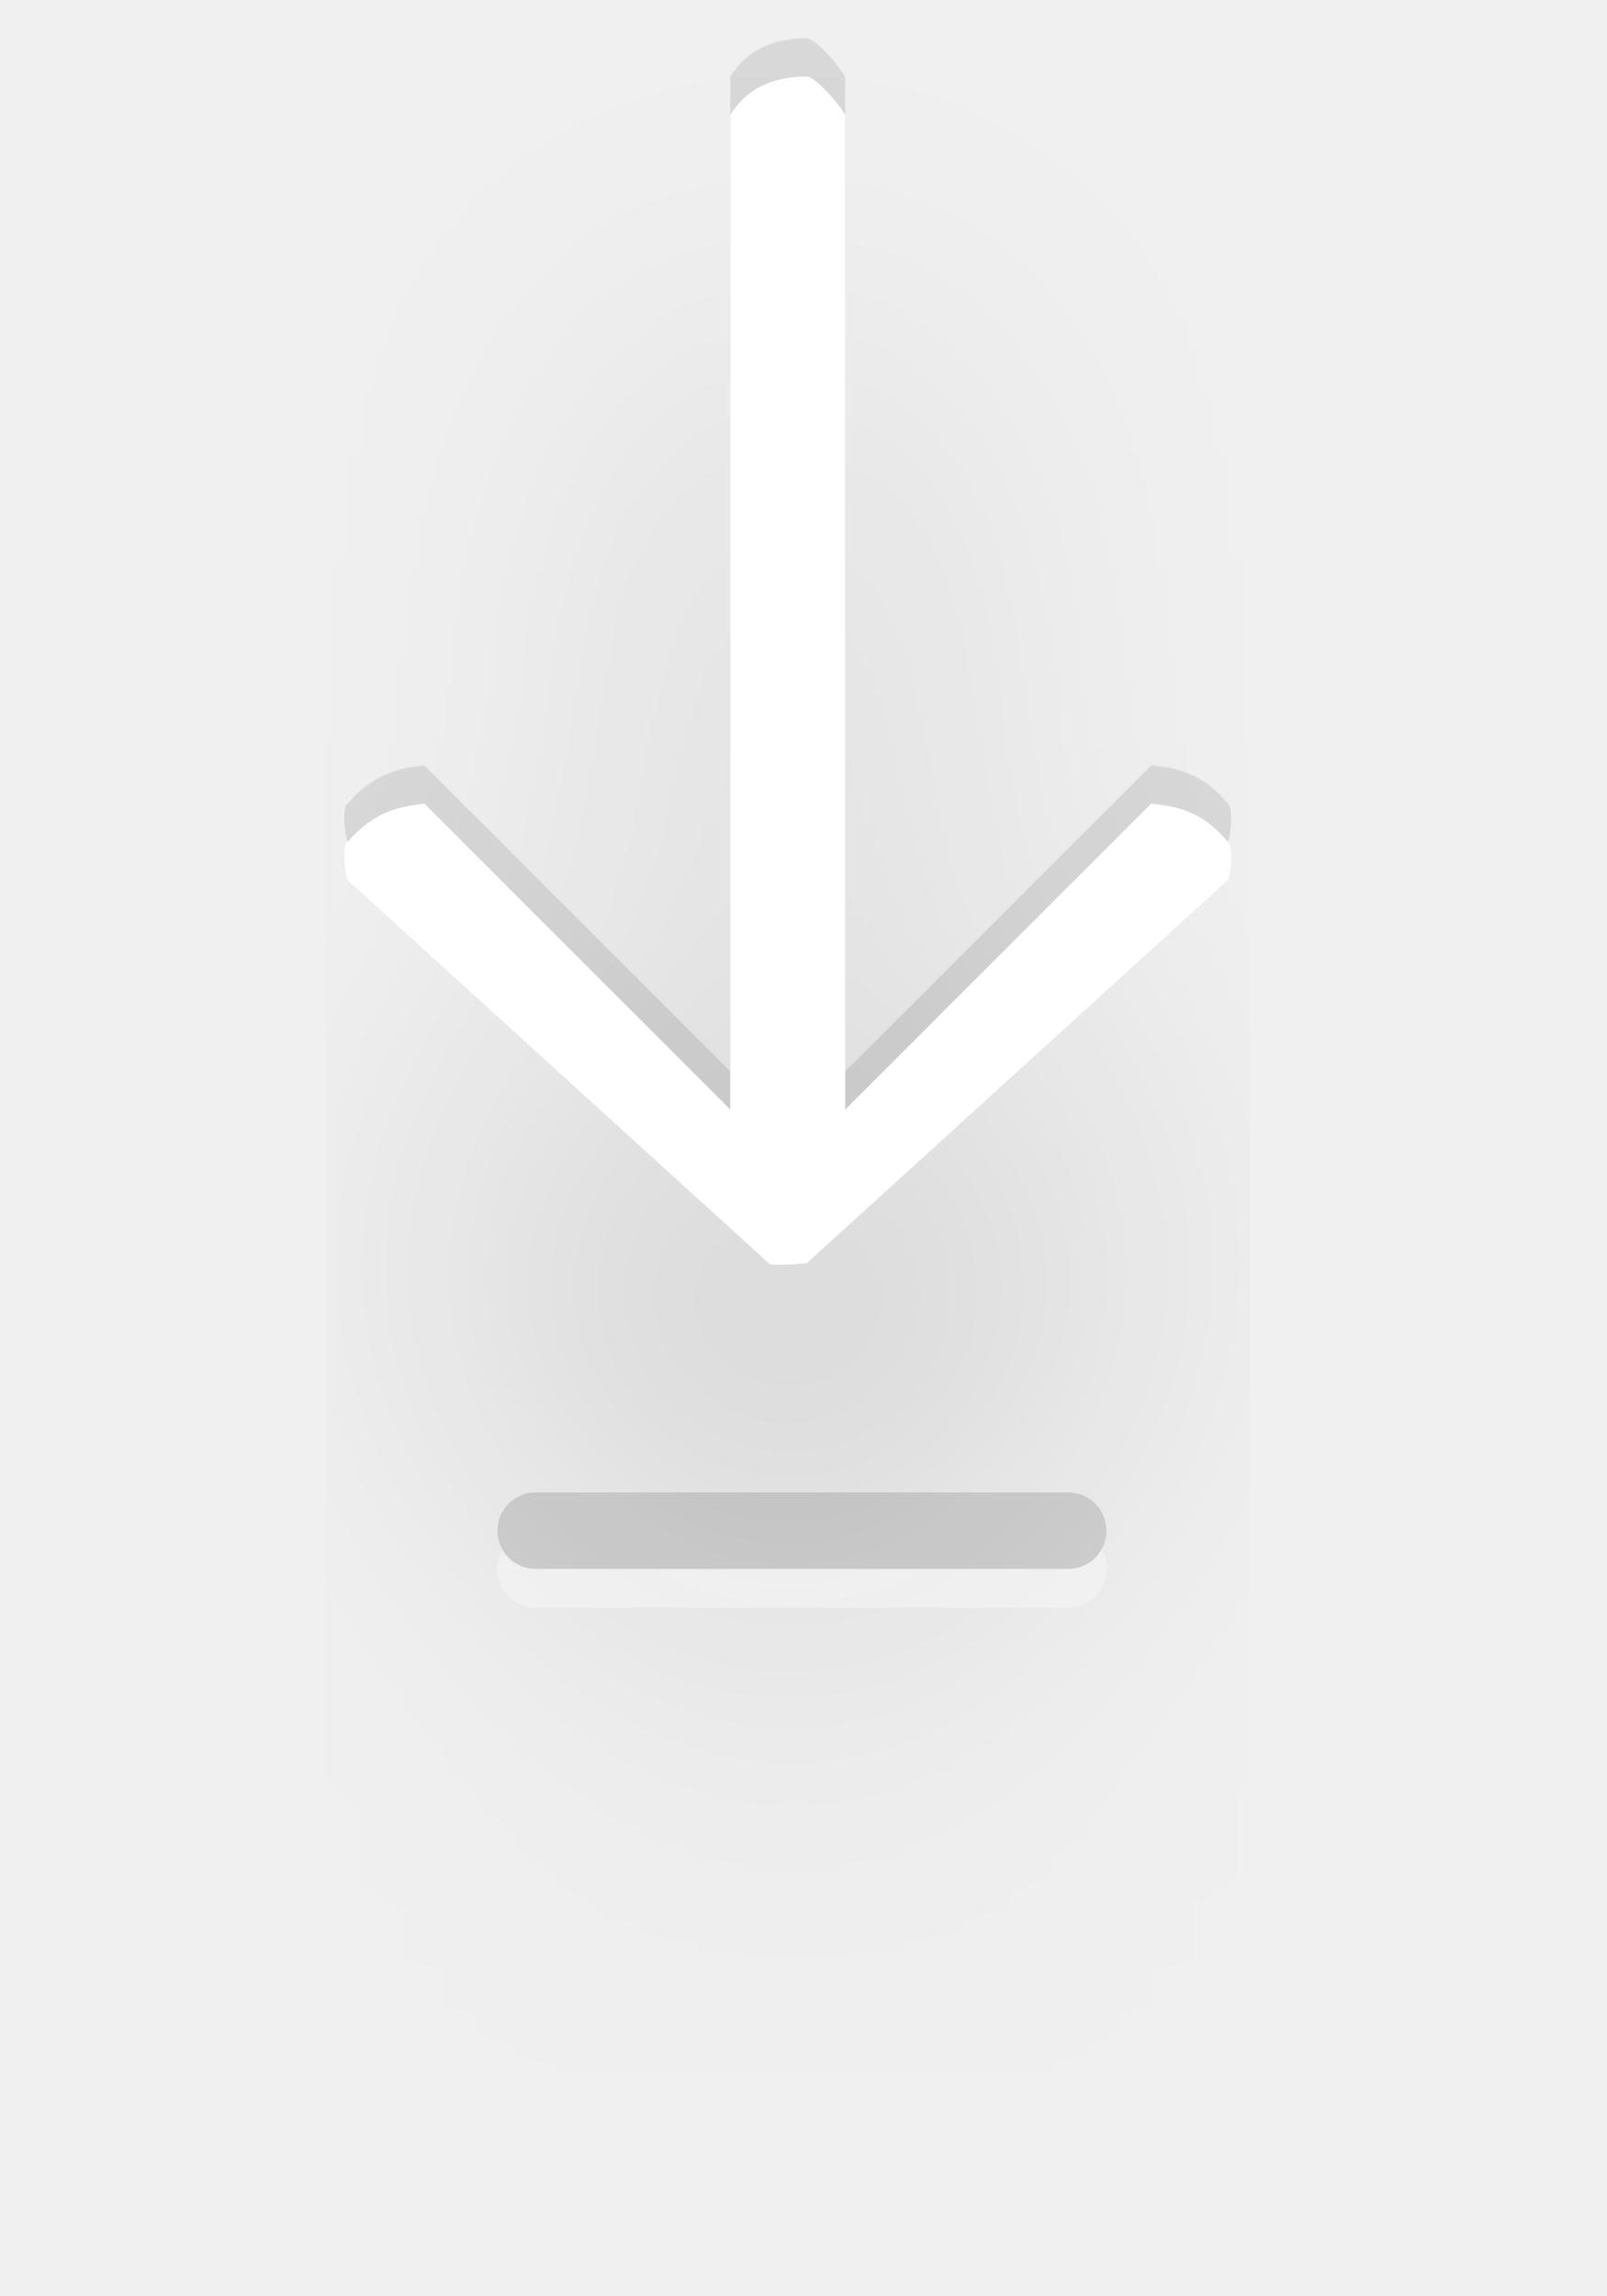
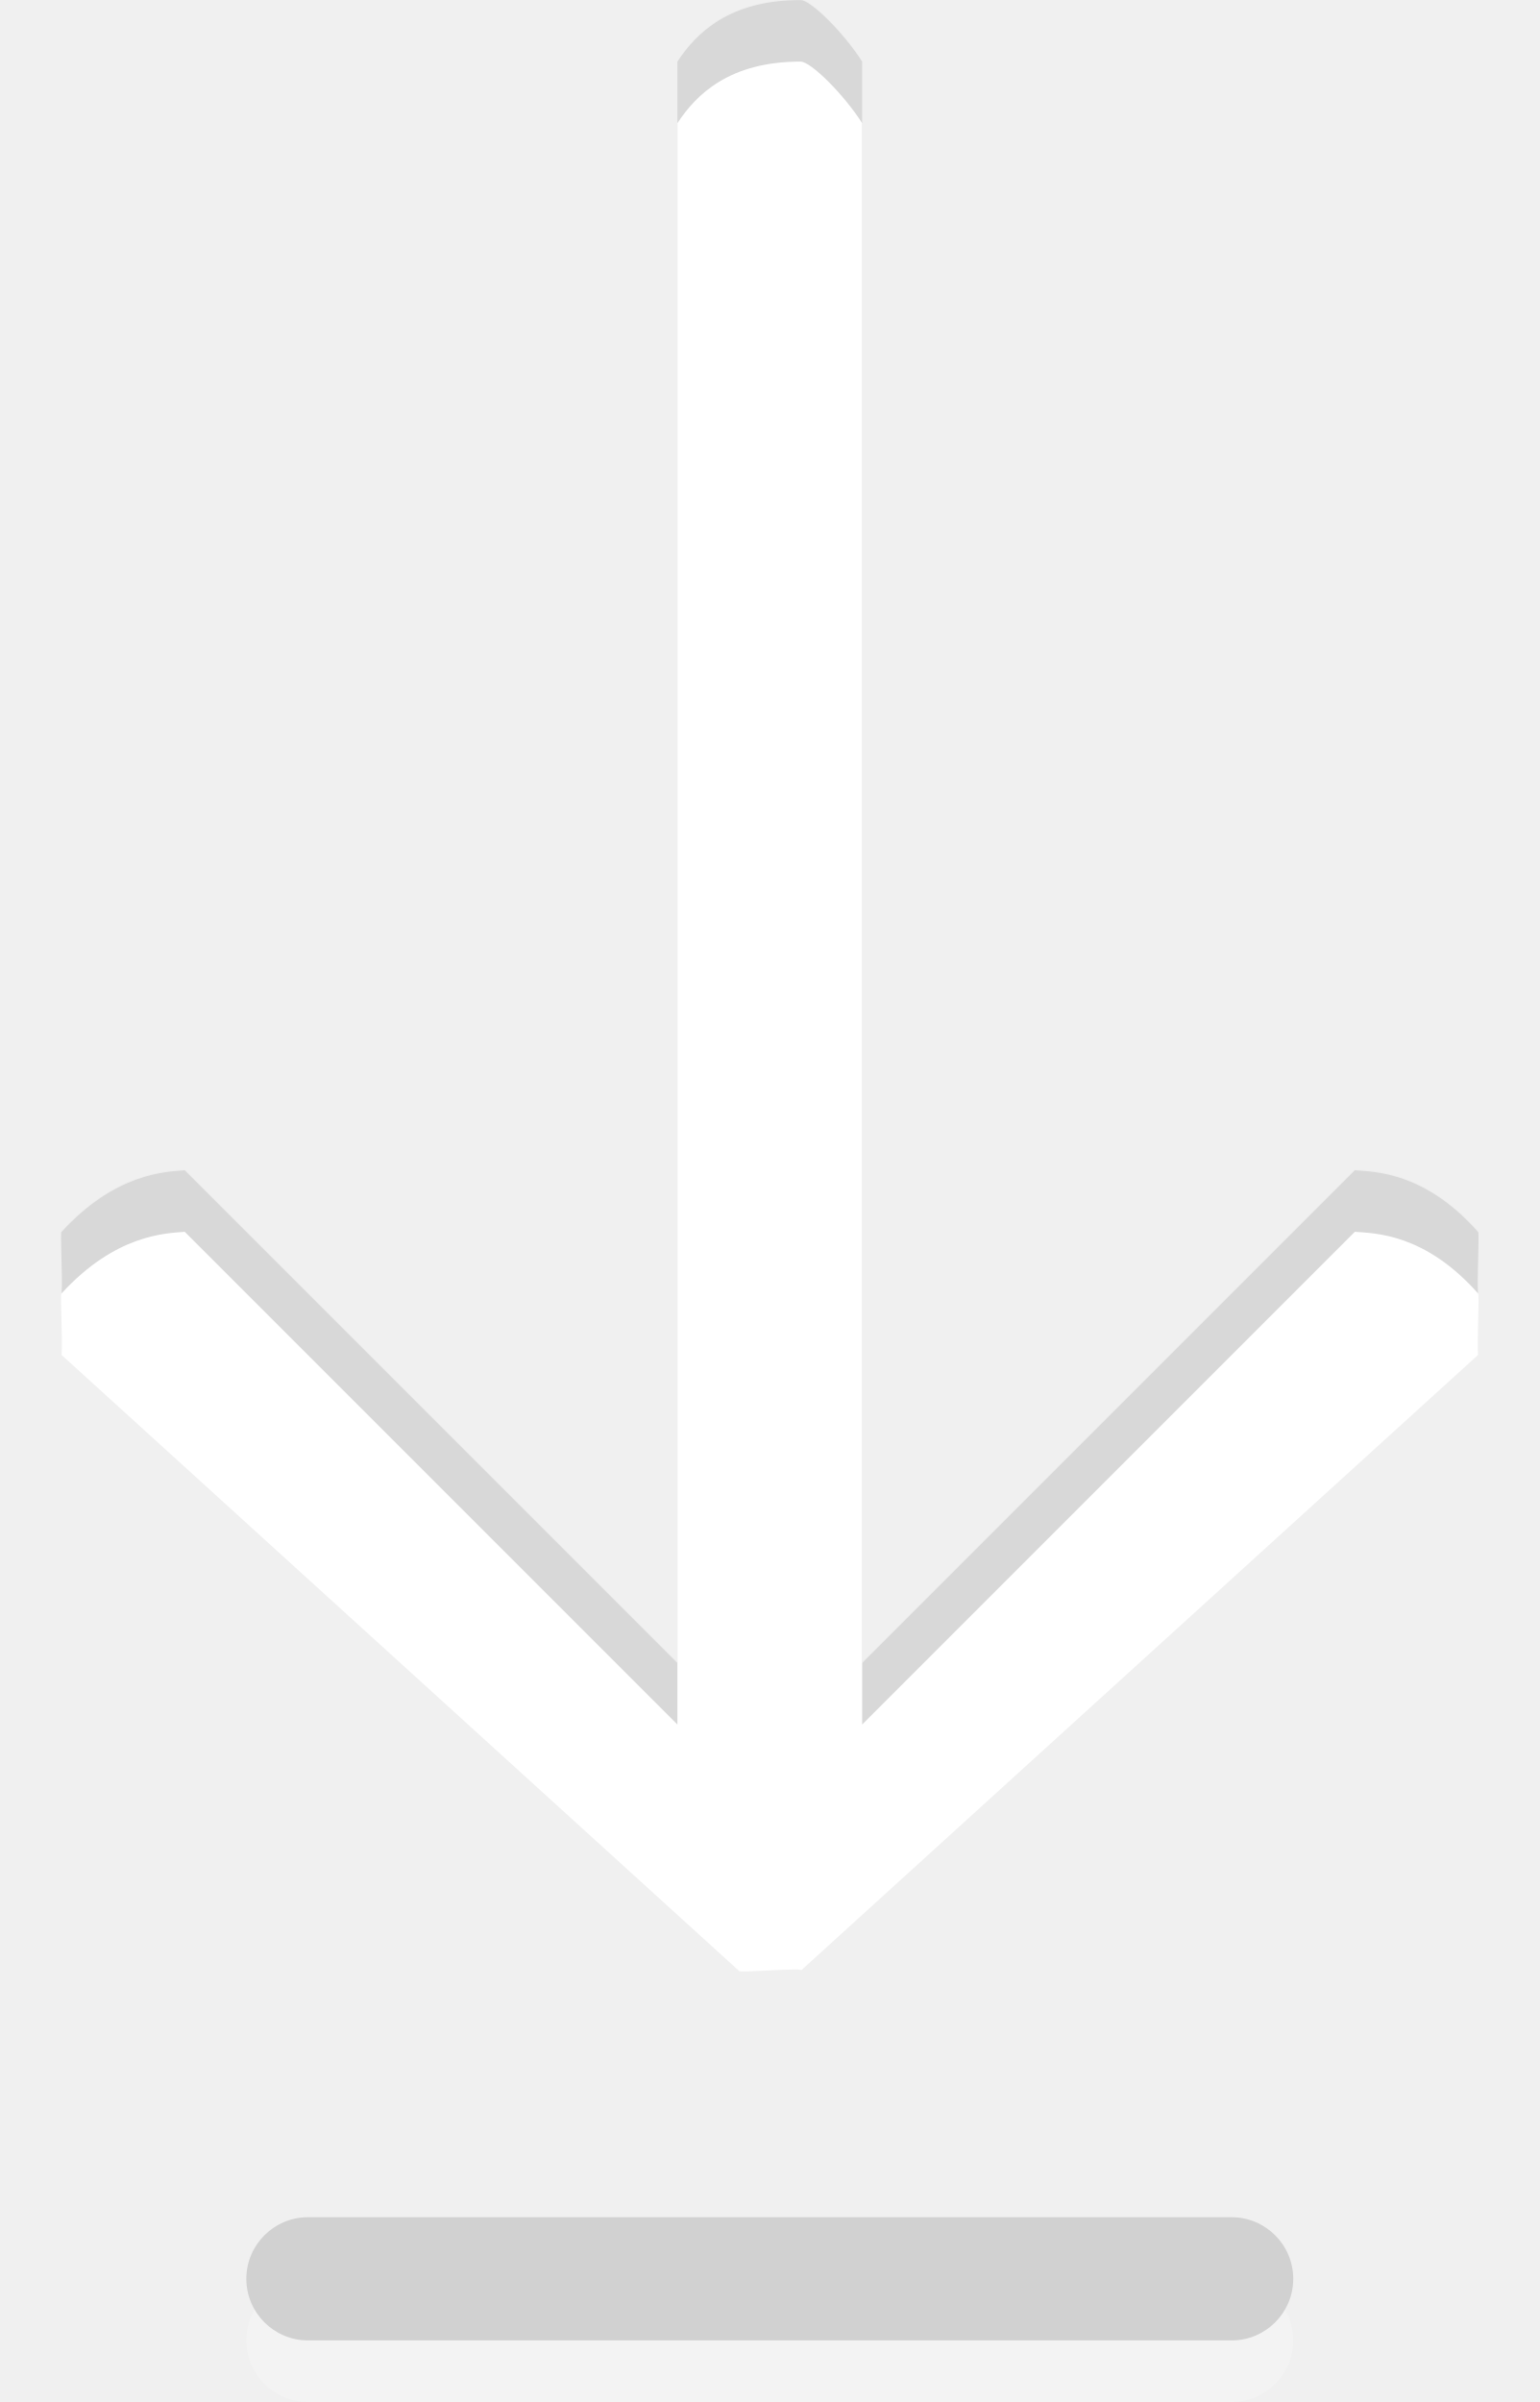
- <svg xmlns="http://www.w3.org/2000/svg" xmlns:xlink="http://www.w3.org/1999/xlink" width="42px" height="60px" viewBox="0 0 42 60" version="1.1">
+ <svg xmlns="http://www.w3.org/2000/svg" xmlns:xlink="http://www.w3.org/1999/xlink" width="25px" height="39px" viewBox="0 0 25 39" version="1.1">
  <defs>
-     <filter x="-2.0%" y="-13.8%" width="104.0%" height="147.5%" filterUnits="objectBoundingBox" id="filter-1">
-       <feOffset dx="0" dy="8" in="SourceAlpha" result="shadowOffsetOuter1" />
-       <feGaussianBlur stdDeviation="5" in="shadowOffsetOuter1" result="shadowBlurOuter1" />
-       <feColorMatrix values="0 0 0 0 0   0 0 0 0 0   0 0 0 0 0  0 0 0 0.2 0" type="matrix" in="shadowBlurOuter1" result="shadowMatrixOuter1" />
-       <feMerge>
-         <feMergeNode in="shadowMatrixOuter1" />
-         <feMergeNode in="SourceGraphic" />
-       </feMerge>
-     </filter>
-     <path d="M23.088,21 L12.088,31 C12.246,30.999 11.04,31.109 11.088,31 L0.088,21 C-0.003,20.798 -0.053,20.007 0.088,20 C0.86,19.088 1.674,19.066 2.088,19 L10.088,27 L10.088,1 C10.383,0.536 10.924,0 12.088,0 C12.262,0 12.804,0.536 13.088,1 L13.088,27 L21.088,19 C21.511,19.066 22.33,19.068 23.088,20 C23.228,20.056 23.183,20.792 23.088,21 Z" id="path-2" />
-     <filter x="-2.2%" y="-4.8%" width="104.3%" height="106.4%" filterUnits="objectBoundingBox" id="filter-3">
+     <path d="M24,22 L13,32 C13.151,31.932 11.957,32.042 12,32 L1,22 C1.021,21.753 0.972,20.964 1,21 C1.875,20.046 2.682,20.025 3,20 L11,28 L11,2 C11.306,1.535 11.842,1 13,1 C13.167,1 13.704,1.535 14,2 L14,28 L22,20 C22.327,20.025 23.137,20.027 24,21 C24.027,21.013 23.982,21.747 24,22 Z" id="path-1" />
+     <filter x="-2.2%" y="-4.8%" width="104.4%" height="106.5%" filterUnits="objectBoundingBox" id="filter-2">
      <feOffset dx="0" dy="-1" in="SourceAlpha" result="shadowOffsetOuter1" />
      <feColorMatrix values="0 0 0 0 0   0 0 0 0 0   0 0 0 0 0  0 0 0 0.1 0" type="matrix" in="shadowOffsetOuter1" />
    </filter>
-     <path d="M5,39 C4.448,39 4,38.552 4,38 C4,37.448 4.448,37 5,37 L18.919,37 C19.471,37 19.919,37.448 19.919,38 C19.919,38.552 19.471,39 18.919,39 L5,39 Z" id="path-4" />
-     <filter x="-3.1%" y="-25.0%" width="106.3%" height="200.0%" filterUnits="objectBoundingBox" id="filter-5">
+     <path d="M5,38 C4.45,38 4,37.552 4,37 C4,36.448 4.45,36 5,36 L20,36 C20.55,36 21,36.448 21,37 C21,37.552 20.55,38 20,38 L5,38 Z" id="path-3" />
+     <filter x="-2.9%" y="-25.0%" width="105.9%" height="200.0%" filterUnits="objectBoundingBox" id="filter-4">
      <feOffset dx="0" dy="1" in="SourceAlpha" result="shadowOffsetOuter1" />
      <feComposite in="shadowOffsetOuter1" in2="SourceAlpha" operator="out" result="shadowOffsetOuter1" />
      <feColorMatrix values="0 0 0 0 1   0 0 0 0 1   0 0 0 0 1  0 0 0 0.2 0" type="matrix" in="shadowOffsetOuter1" />
    </filter>
  </defs>
-   <g id="akroma-d-address" stroke="none" stroke-width="1" fill="none" fill-rule="evenodd" transform="translate(-150, -428)">
-     <g id="transaction" filter="url(#filter-1)" transform="translate(130, 408)">
-       <g id="Group-2" transform="translate(29, 22)">
-         <g id="Combined-Shape">
-           <use fill="black" fill-opacity="1" filter="url(#filter-3)" xlink:href="#path-2" />
-           <use fill="#FFFFFF" fill-rule="evenodd" xlink:href="#path-2" />
-         </g>
-         <g id="Path-2" fill-rule="nonzero">
-           <use fill="black" fill-opacity="1" filter="url(#filter-5)" xlink:href="#path-4" />
-           <use fill-opacity="0.13" fill="#000000" fill-rule="evenodd" xlink:href="#path-4" />
-         </g>
+   <g id="Symbols" stroke="none" stroke-width="1" fill="none" fill-rule="evenodd">
+     <g id="address-icon-received">
+       <g id="arrow">
+         <use fill="black" fill-opacity="1" filter="url(#filter-2)" xlink:href="#path-1" />
+         <use fill="#FFFFFF" fill-rule="evenodd" xlink:href="#path-1" />
+       </g>
+       <g id="shadow" fill-rule="nonzero">
+         <use fill="black" fill-opacity="1" filter="url(#filter-4)" xlink:href="#path-3" />
+         <use fill-opacity="0.13" fill="#000000" fill-rule="evenodd" xlink:href="#path-3" />
      </g>
    </g>
  </g>
</svg>
